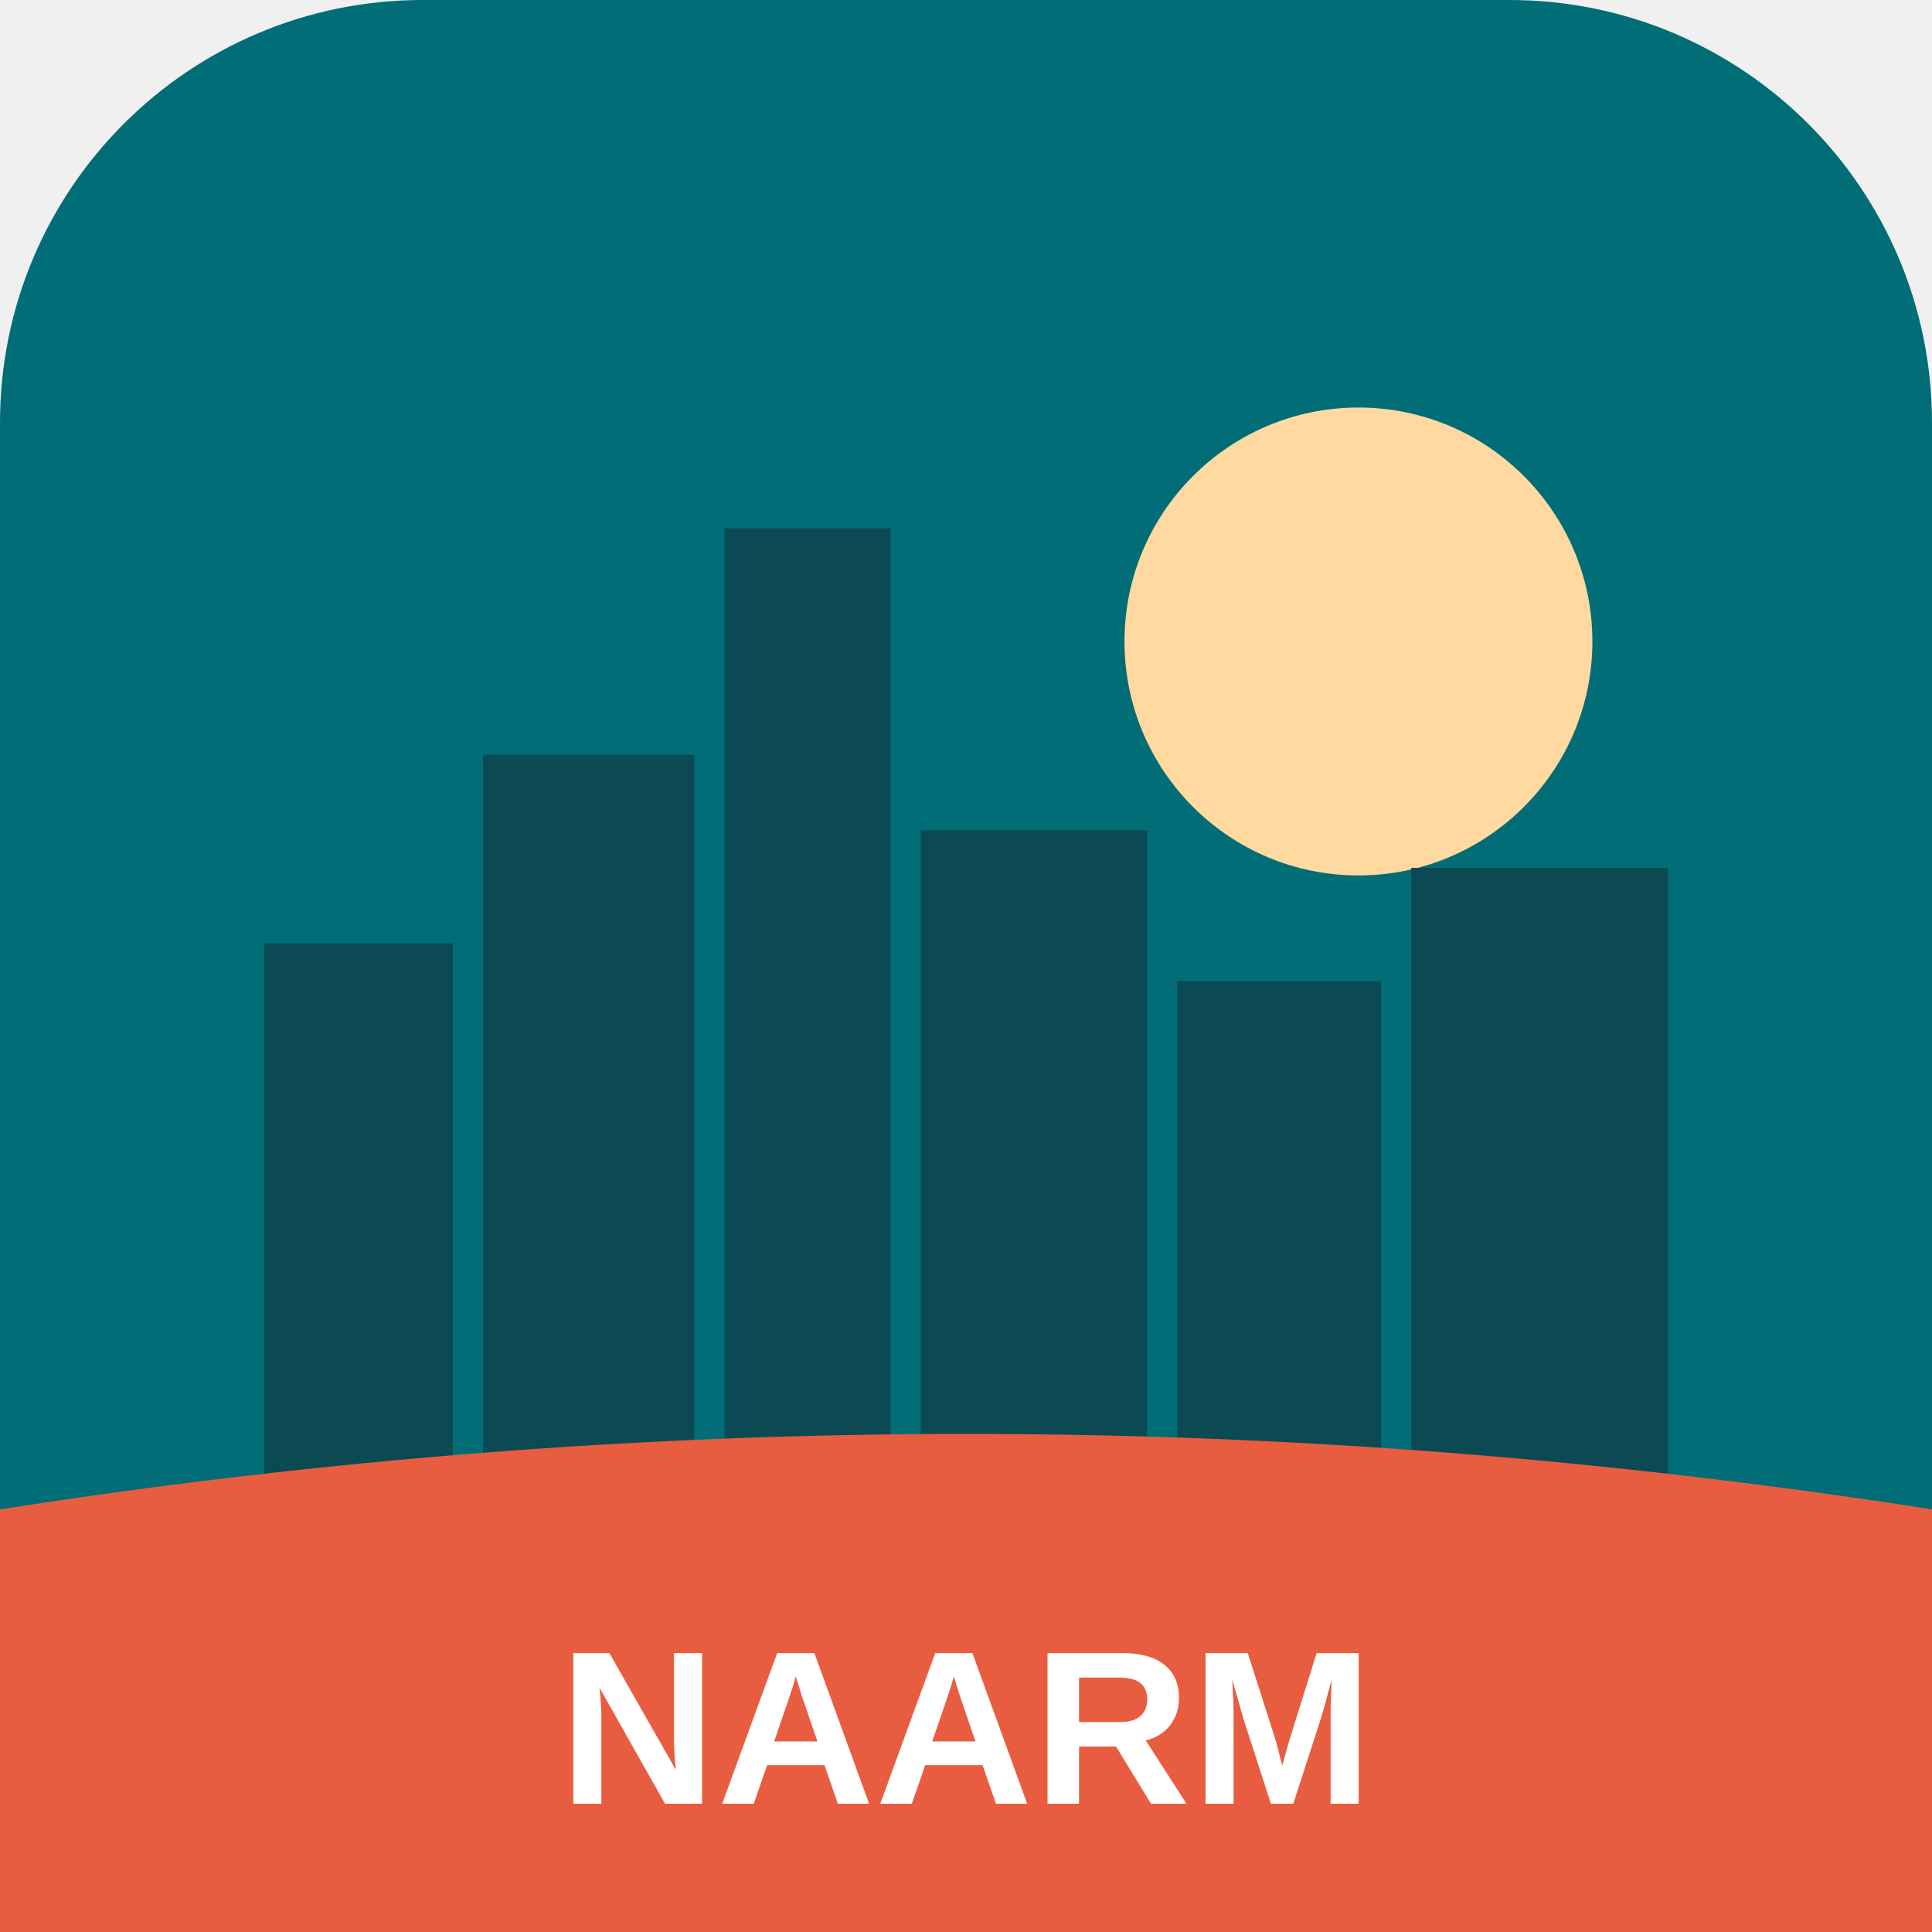
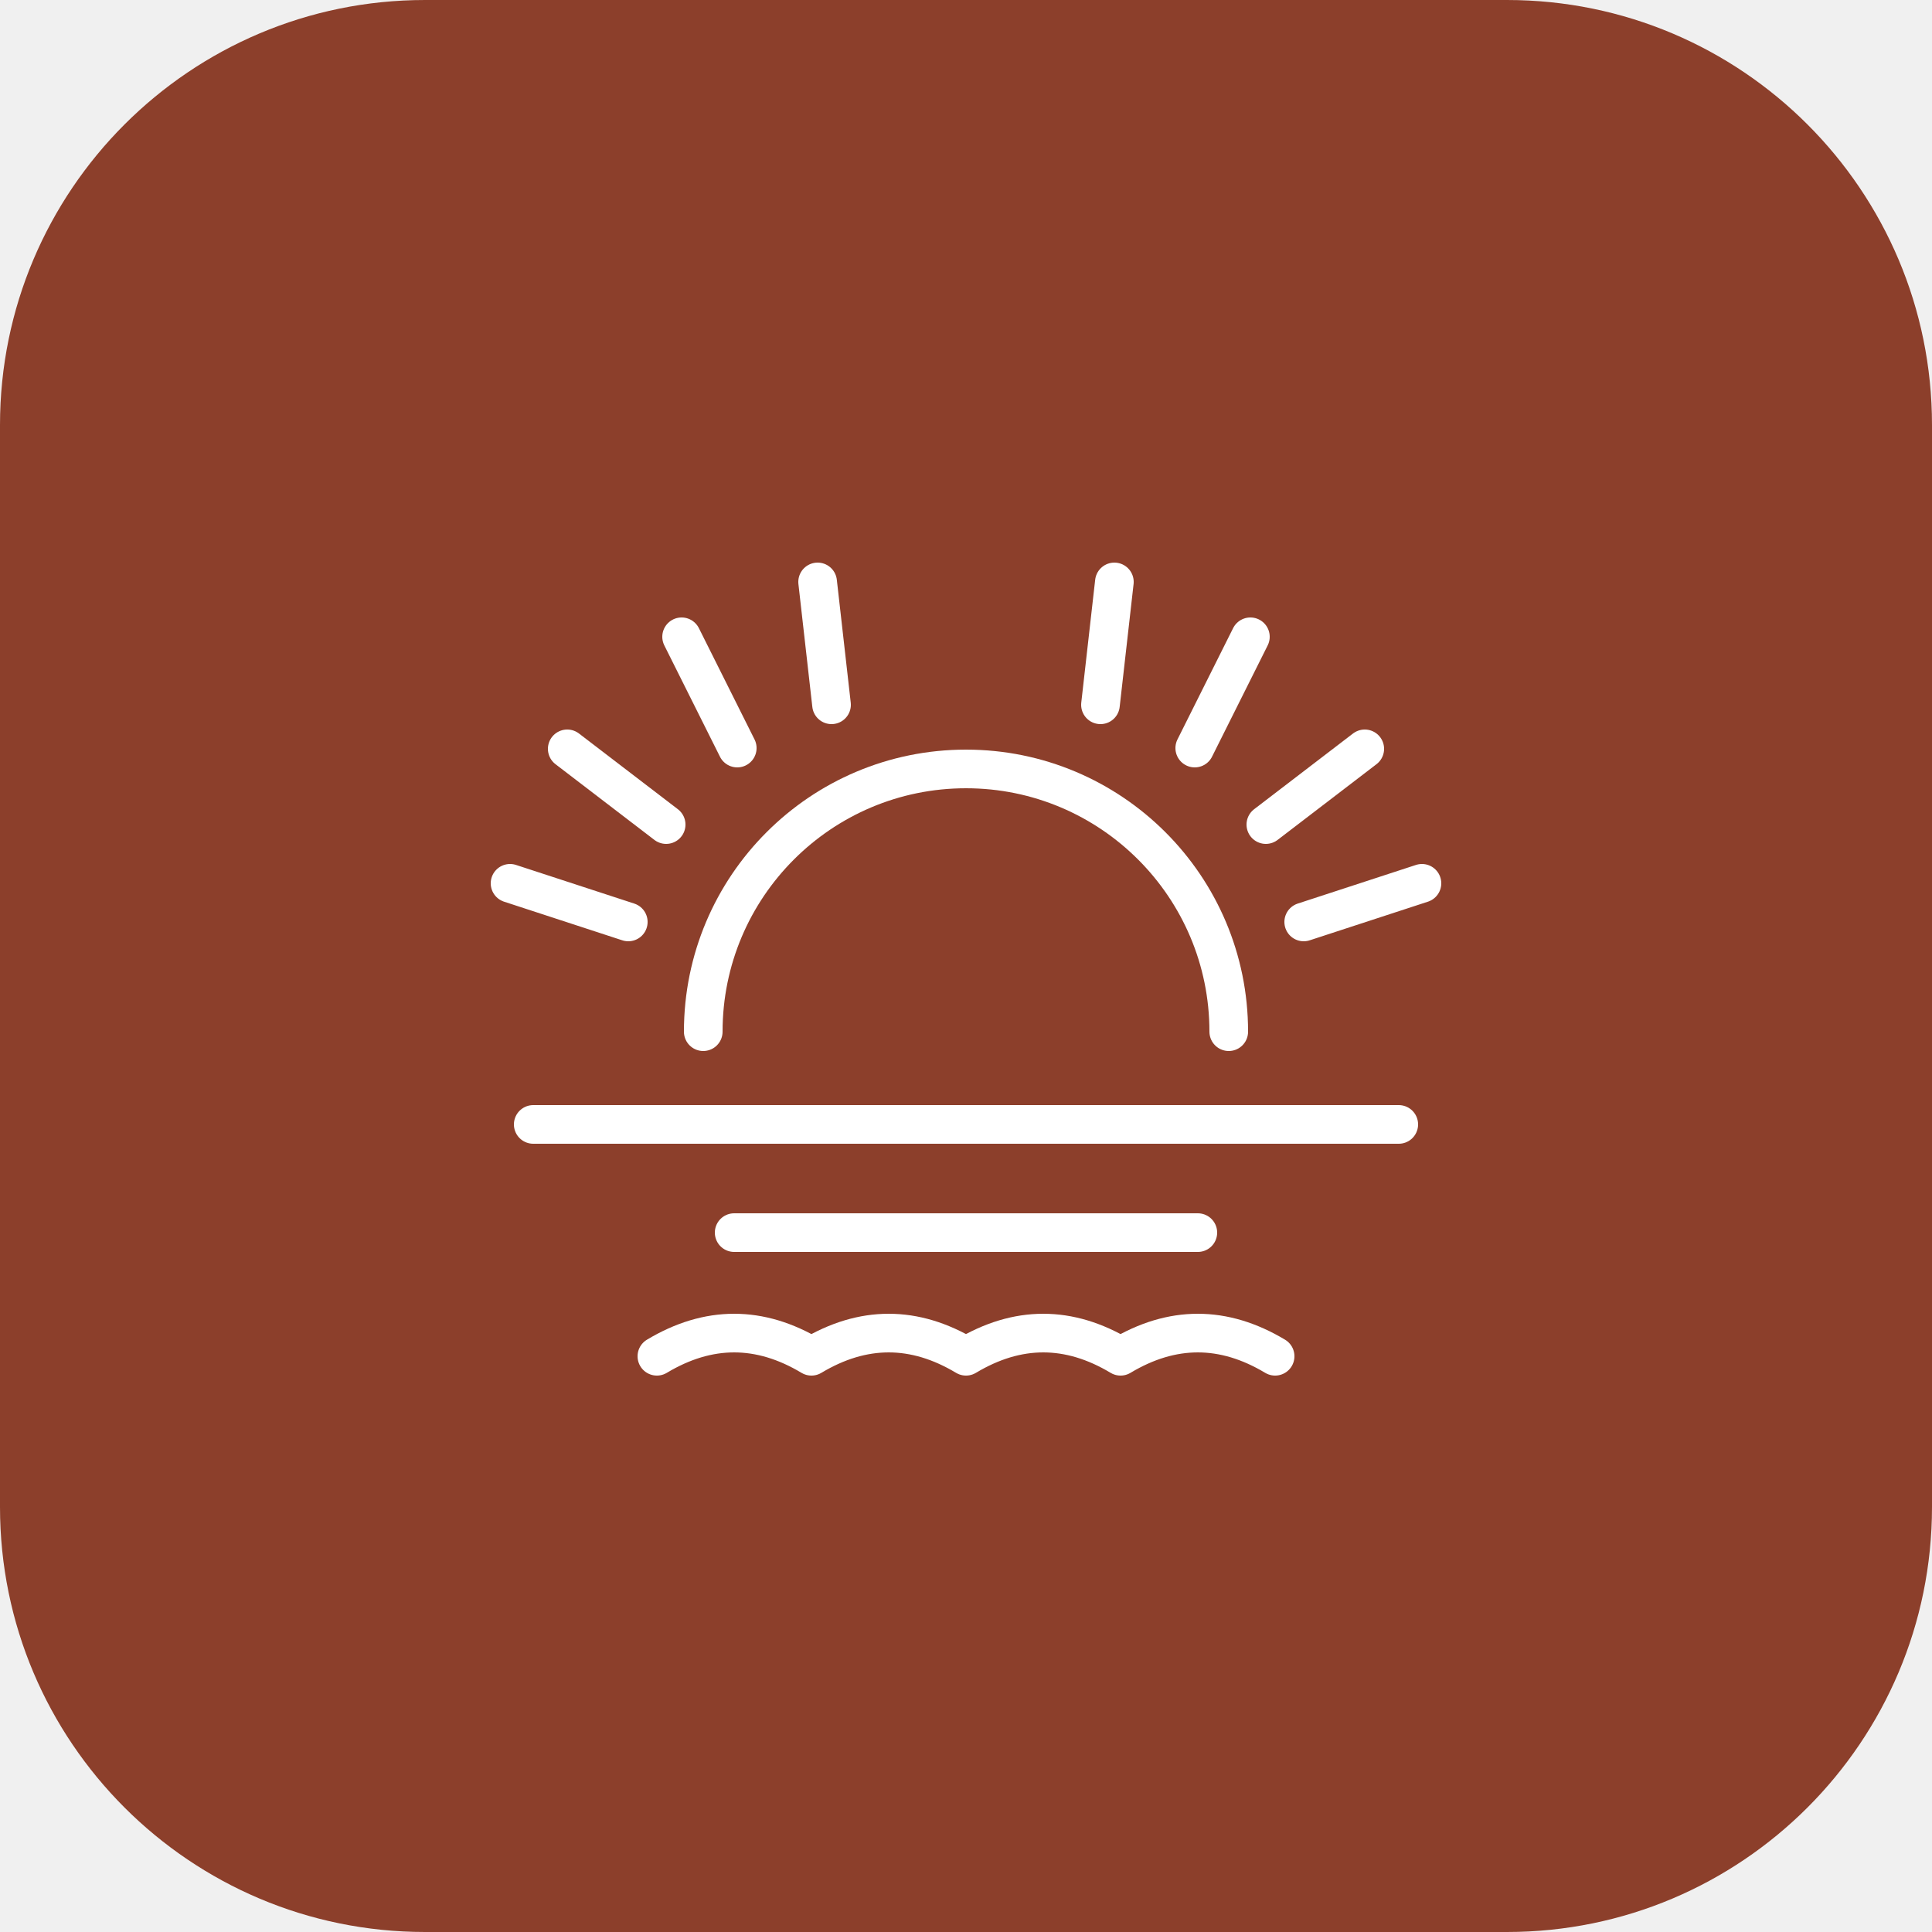
- <svg xmlns="http://www.w3.org/2000/svg" viewBox="0 0 512 512">
-   <rect width="512" height="512" rx="112" fill="#006d77" />
-   <circle cx="360" cy="170" r="62" fill="#ffd9a0" />
-   <g fill="#0b4a52">
-     <rect x="70" y="250" width="50" height="160" />
-     <rect x="128" y="200" width="56" height="210" />
-     <rect x="192" y="140" width="44" height="270" />
-     <rect x="244" y="220" width="60" height="190" />
-     <rect x="312" y="260" width="54" height="150" />
-     <rect x="374" y="230" width="68" height="180" />
+ <svg xmlns="http://www.w3.org/2000/svg" viewBox="0 0 200 200">
+   <rect width="200" height="200" rx="44" fill="#8c3f2b" />
+   <g fill="none" stroke="#fff" stroke-width="5" stroke-linecap="round" stroke-linejoin="round" transform="translate(20 14) scale(.8)">
+     <path d="M66 116A34 34 0 0 1 134 116" />
+     <path d="M56.3 101.8L41 96.8M61.2 89.2L48.4 79.4M70.4 79.3L63.2 64.9M82.6 73.7L80.8 57.8M117.4 73.7L119.2 57.8M129.6 79.3L136.8 64.9M138.8 89.2L151.6 79.4M143.7 101.8L159 96.8" />
+     <path d="M44 128H156M70 142H130" />
+     <path d="M60 158q10 -6 20 0q10 -6 20 0q10 -6 20 0q10 -6 20 0" />
  </g>
-   <path d="M0 400 Q256 360 512 400 V512 H0Z" fill="#e85d3f" />
-   <text x="256" y="478" font-family="Arial,sans-serif" font-weight="700" font-size="58" fill="#fff" text-anchor="middle">NAARM</text>
</svg>
